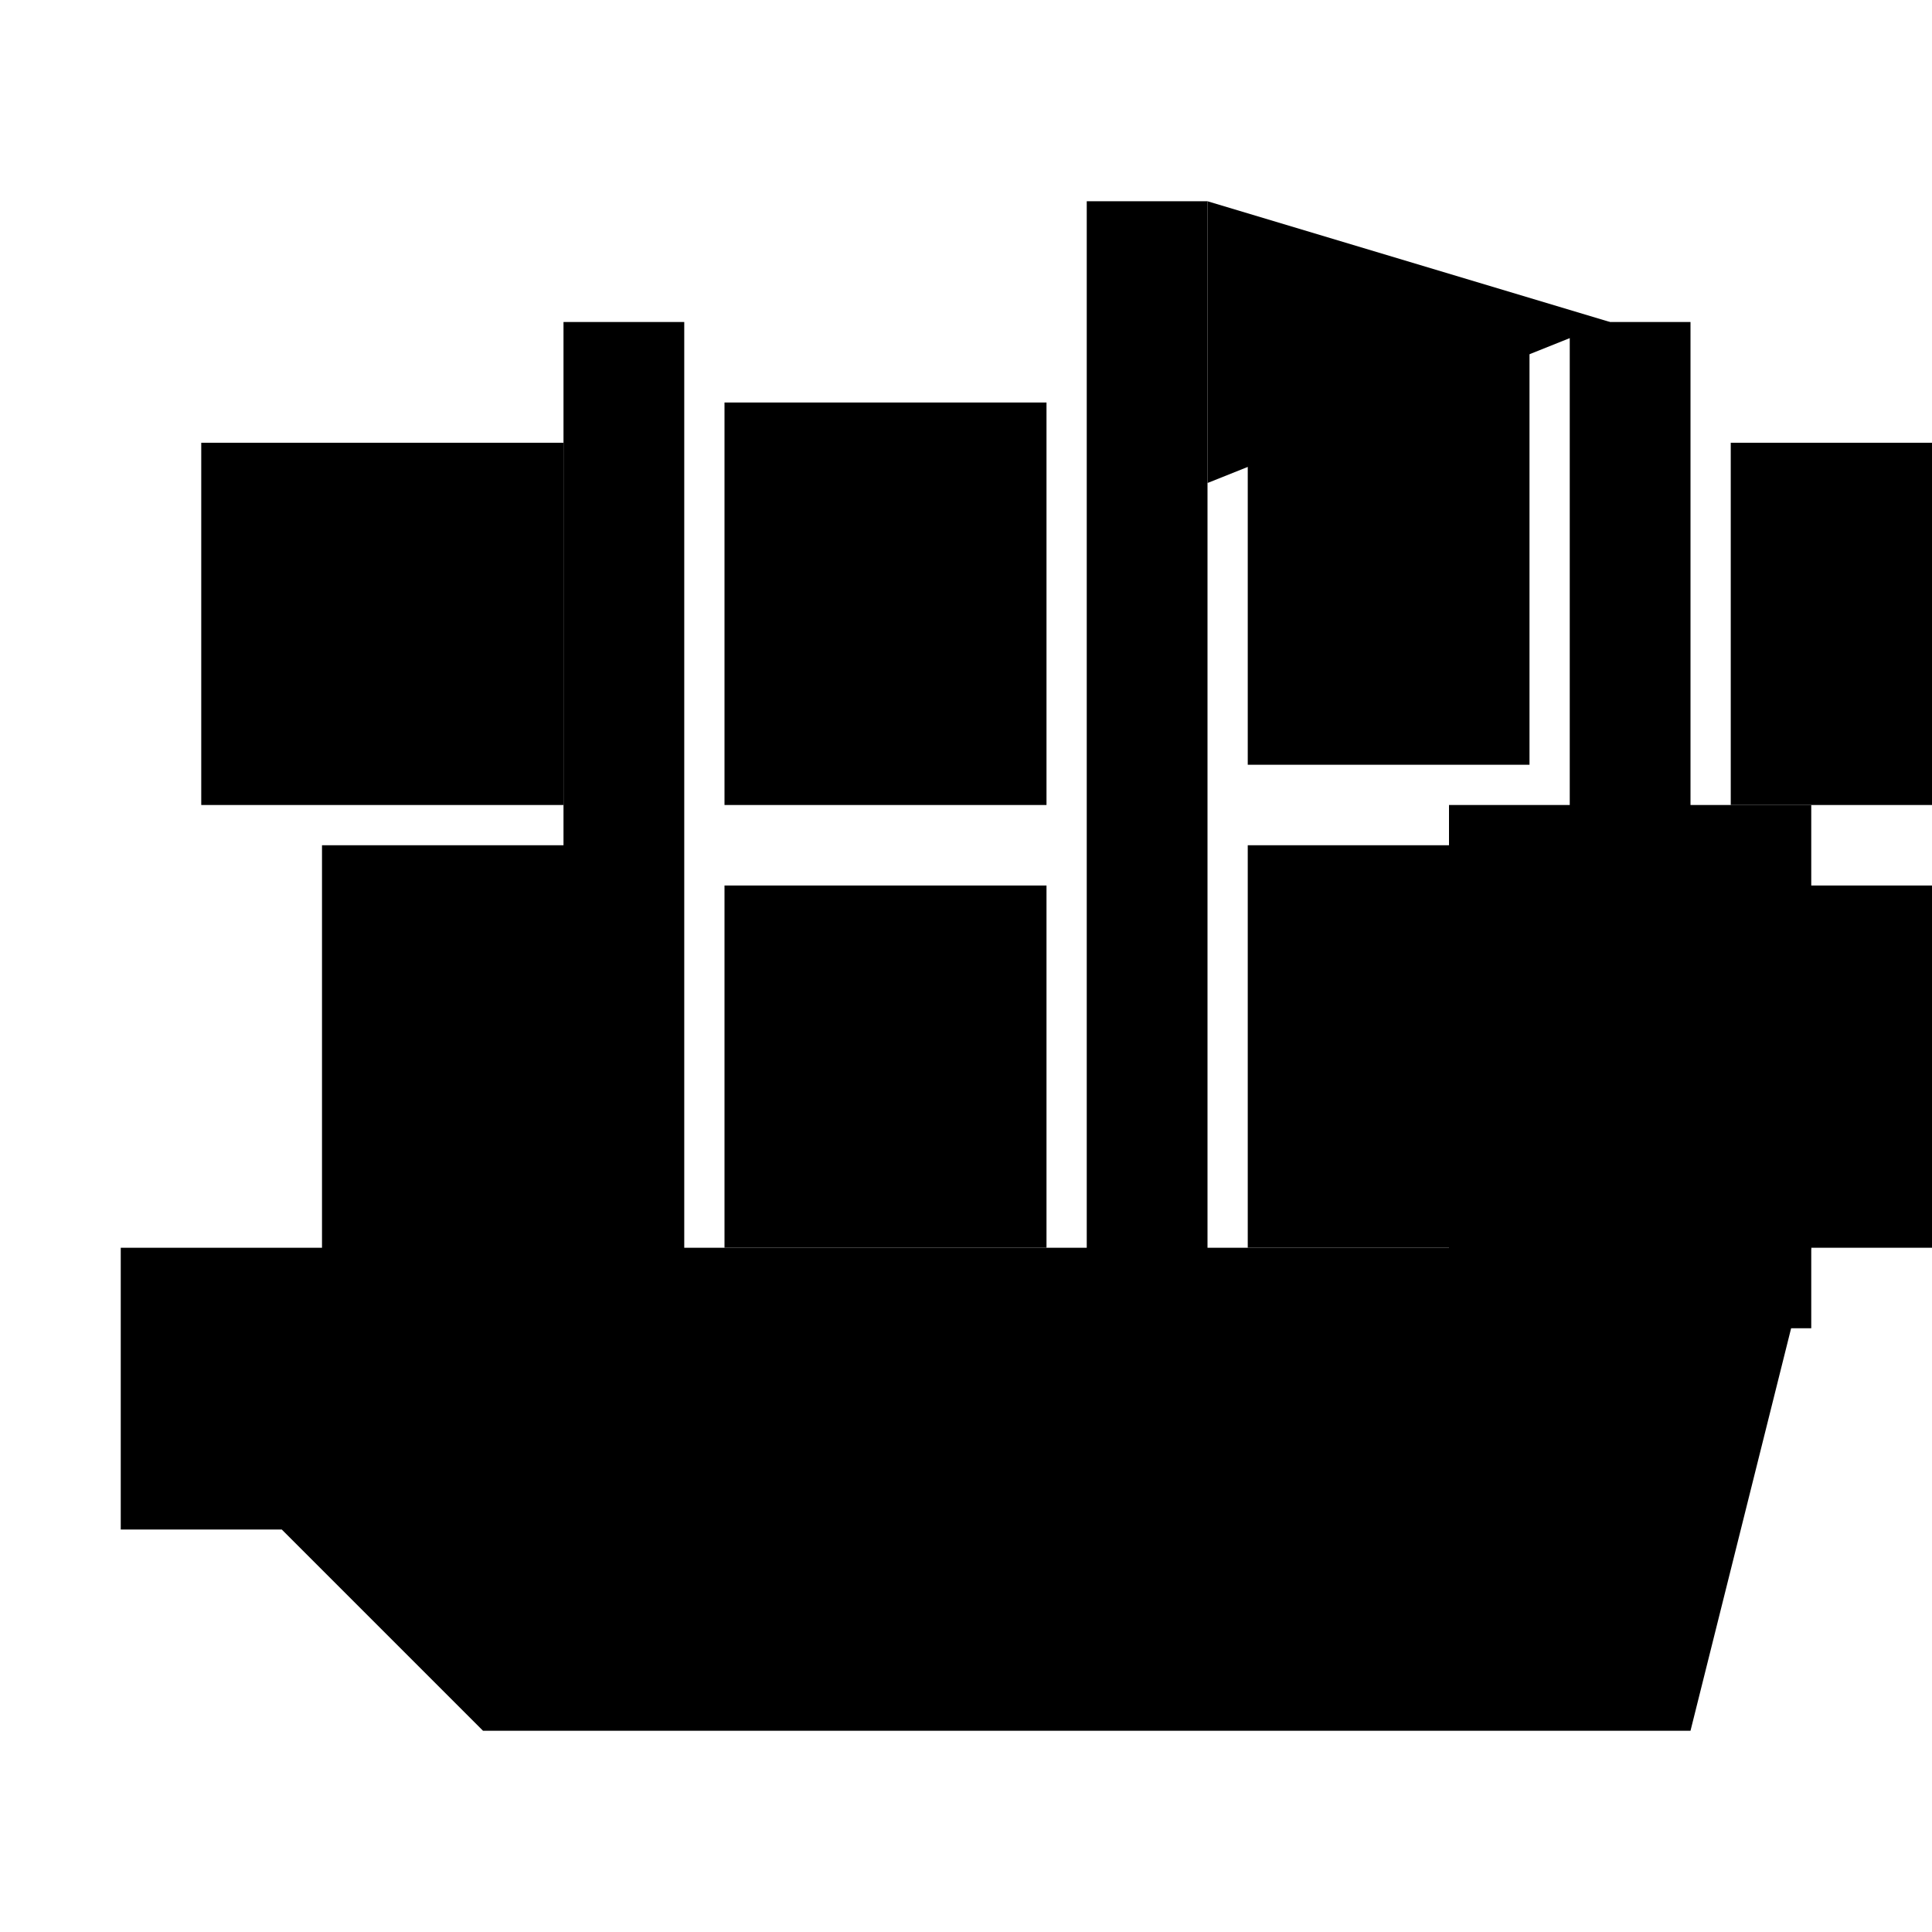
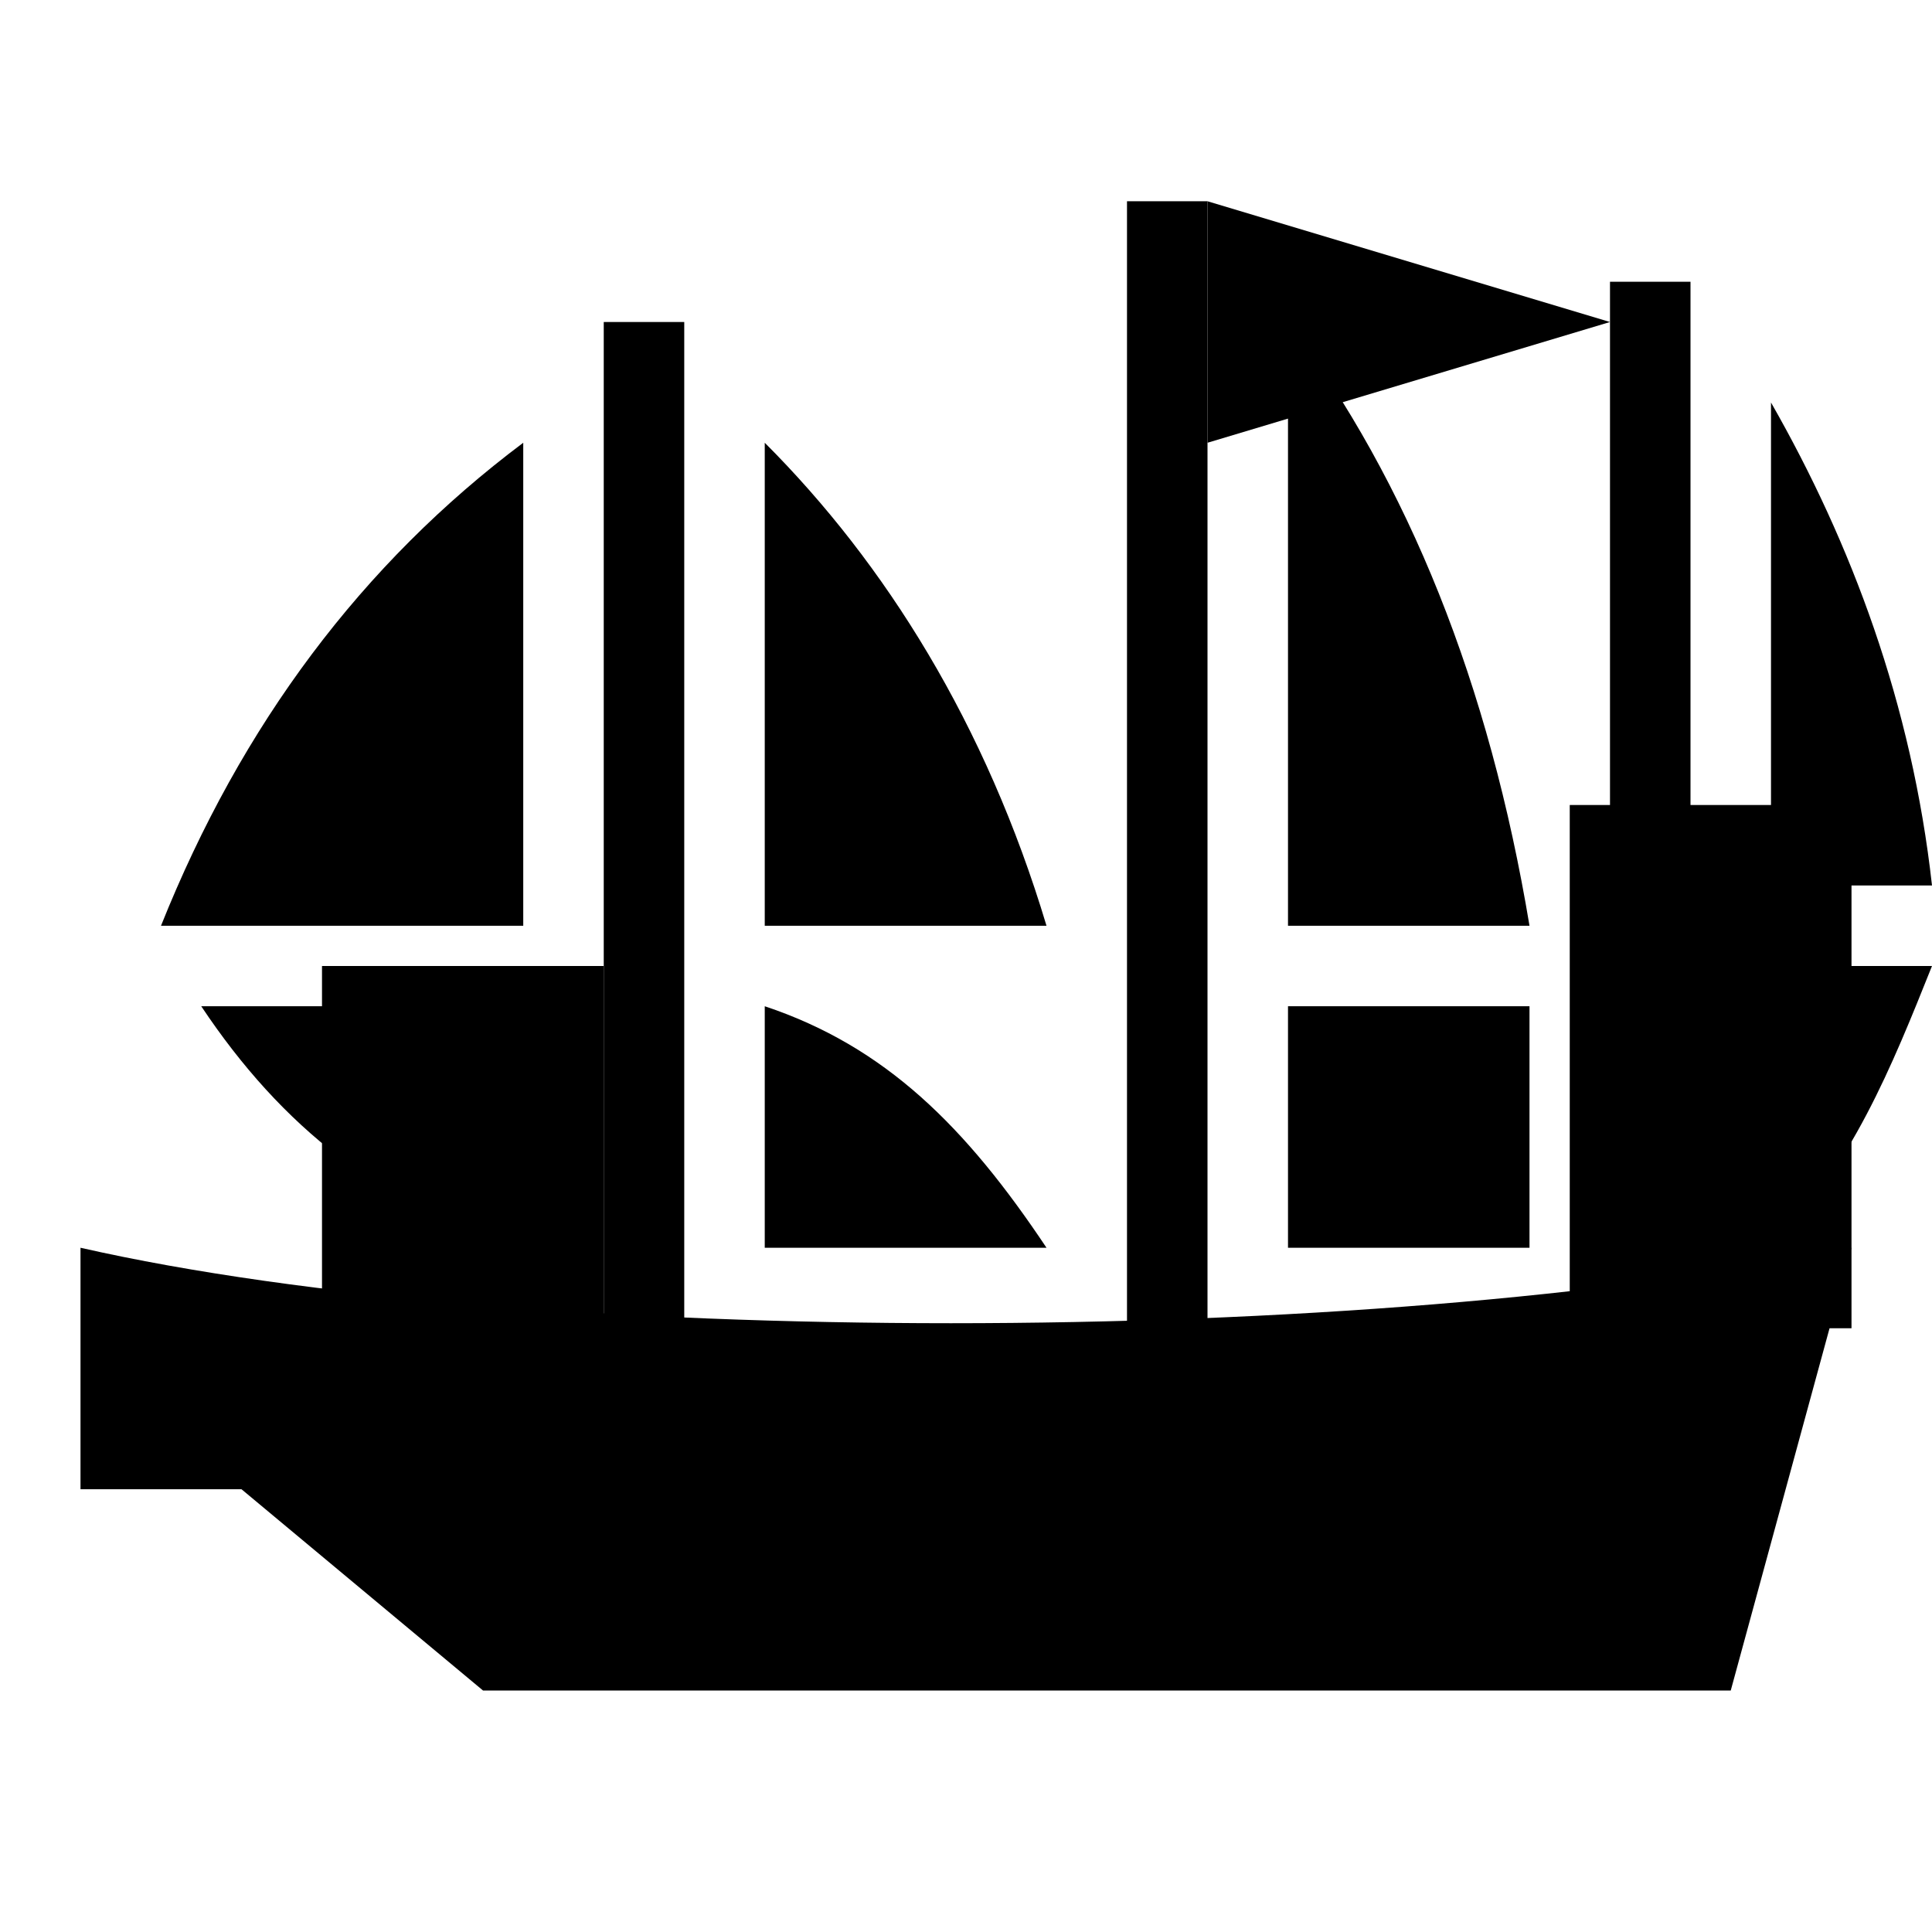
<svg xmlns="http://www.w3.org/2000/svg" viewBox="0 0 48 48">
  <g fill="currentColor">
-     <path d="M3 31h42l-3 12H12L7 38H3Z" />
-     <path d="M8 21h8v12H8ZM36 20h9v13h-9Z" />
-     <path d="M14 8h3v25h-3ZM27 5h3v28h-3ZM39 8h3v25h-3Z" />
-     <path d="M5 11h9v9H5ZM18 10h8v10h-8ZM31 8h7v11h-7ZM43 11h5v9h-5Z" />
-     <path d="M18 22h8v9h-8ZM31 21h7v10h-7ZM43 22h5v9h-5Z" />
-     <path d="M30 5 40 8l-10 4Z" />
+     <path d="M2 31c11 2.5 32 2.5 44 0l-3 11H12l-6-5H2Z" />
+     <path d="M8 24h7v9H8ZM39 20h7v13h-7Z" />
+     <path d="M15 8h2v25h-2ZM28 5h2v28h-2ZM40 7h2v26h-2Z" />
+     <path d="M13 11C9 14 6 18 4 23h9ZM19 11v12h7c-1.5-5-4-9-7-12ZM13 25H5c2 3 4.5 5 8 6ZM19 25v6h7c-2-3-4-5-7-6Z" />
+     <path d="M32 8v15h6c-1-6-3-11-6-15ZM44 10v12h4c-.5-4.5-2-8.5-4-12ZM38 25h-6v6h6ZM48 24h-4v7c2-2 3-4.5 4-7Z" />
+     <path d="M30 5 40 8l-10 3Z" />
  </g>
</svg>
